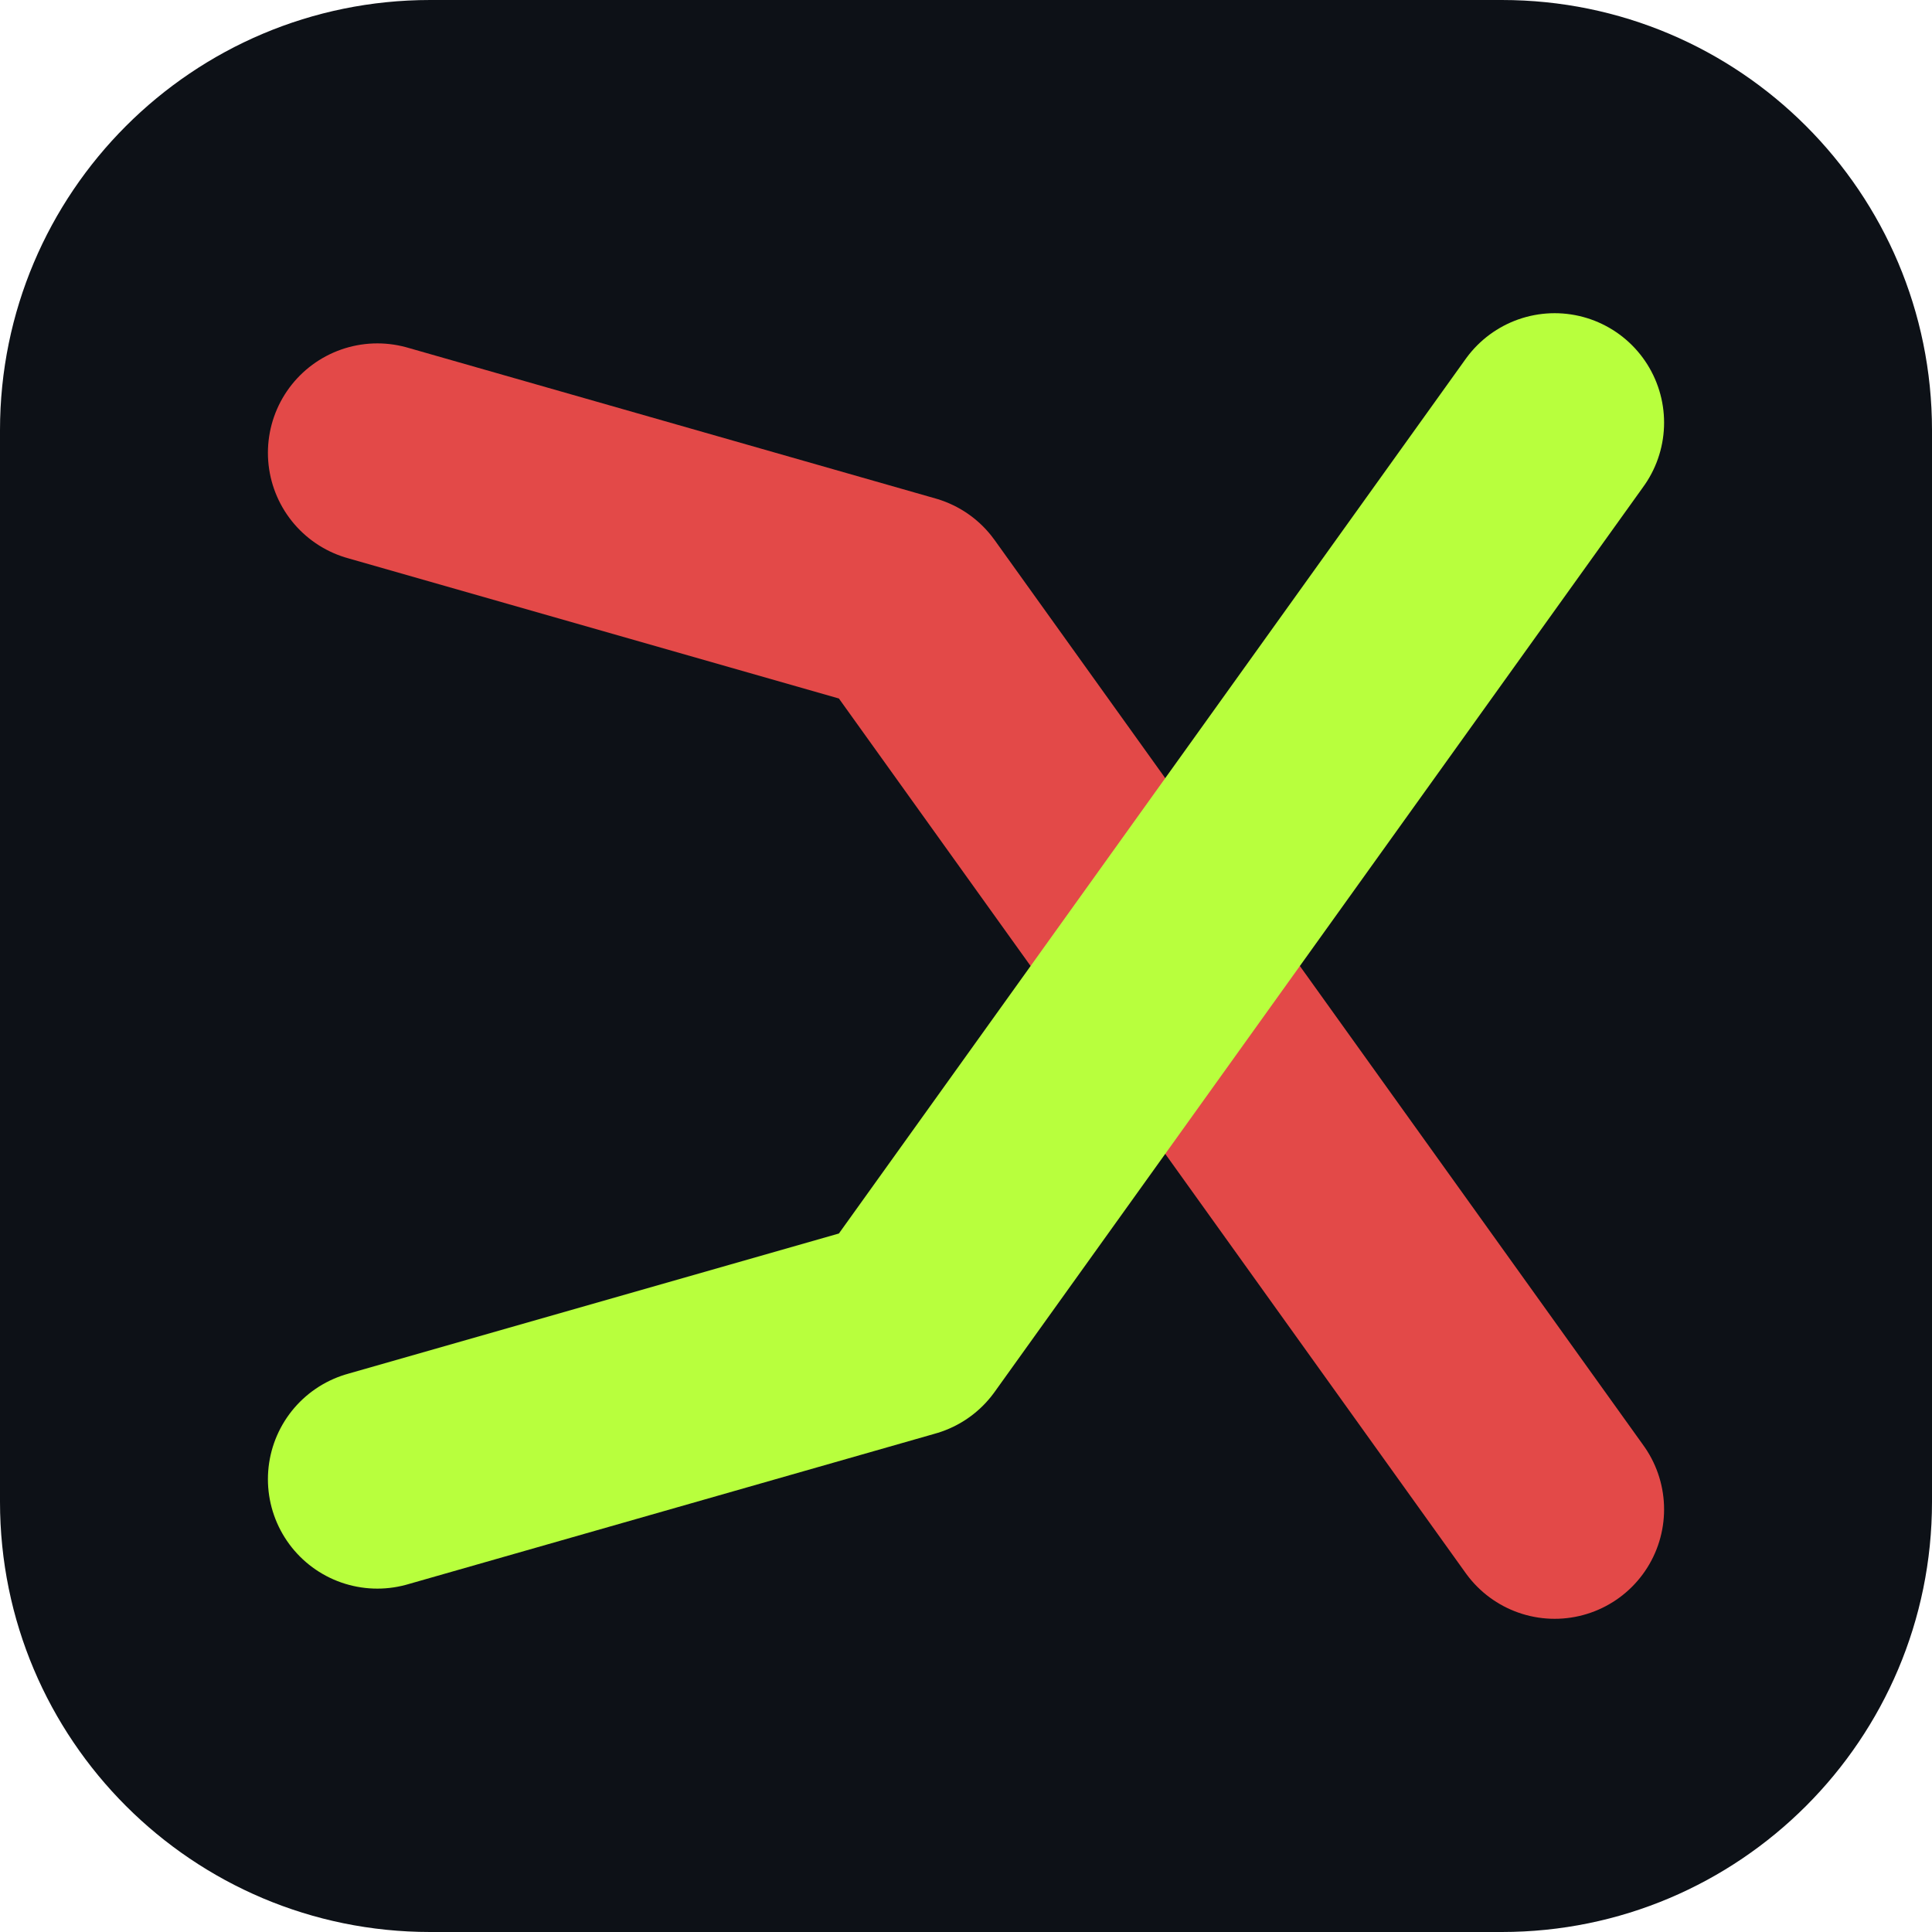
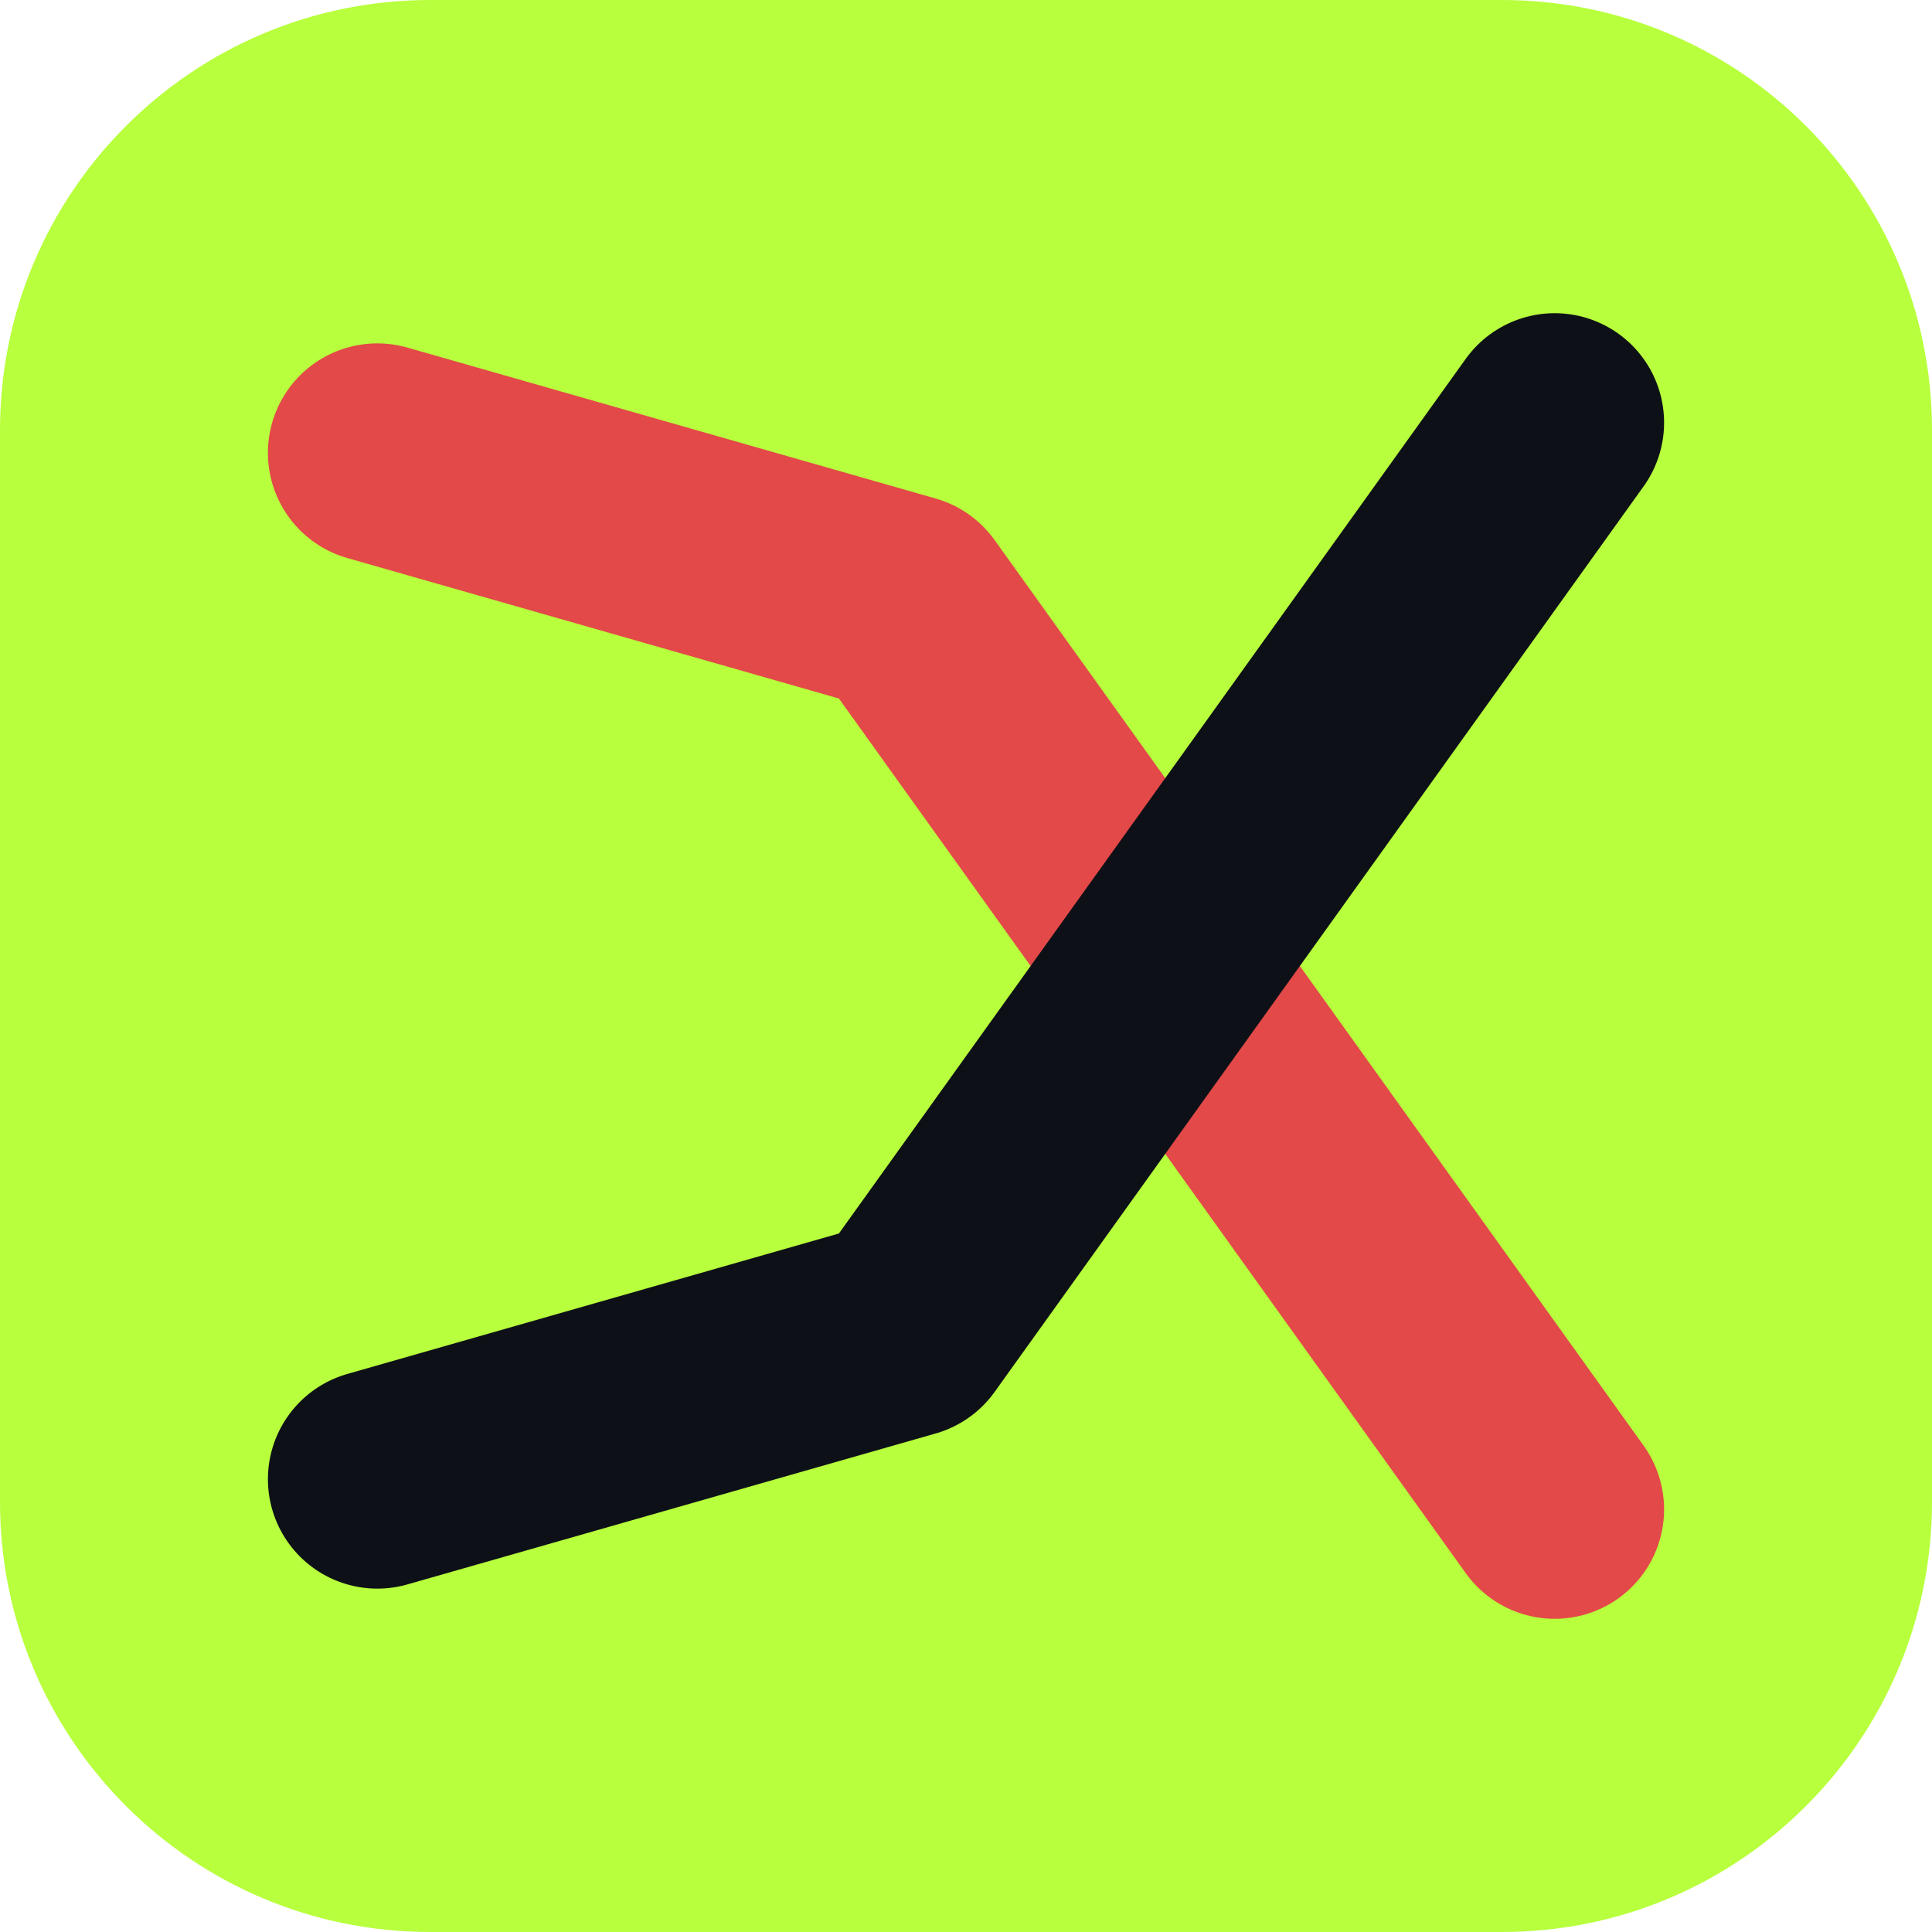
<svg xmlns="http://www.w3.org/2000/svg" preserveAspectRatio="xMidYMid meet" viewBox="0 0 512 512" role="img" aria-label="XAXI">
-   <rect width="512" height="512" rx="114" fill="#0D1117" />
+   <rect width="512" height="512" rx="114" fill="#B8FF3D" />
  <g fill="none" stroke-width="58" stroke-linecap="round" stroke-linejoin="round">
    <path d="M100 120 L240 160 L412 400" stroke="#E34948" />
-     <path d="M100 392 L240 352 L412 112" stroke="#B8FF3D" />
+     <path d="M100 392 L240 352 L412 112" stroke="#0D1117" />
  </g>
</svg>
